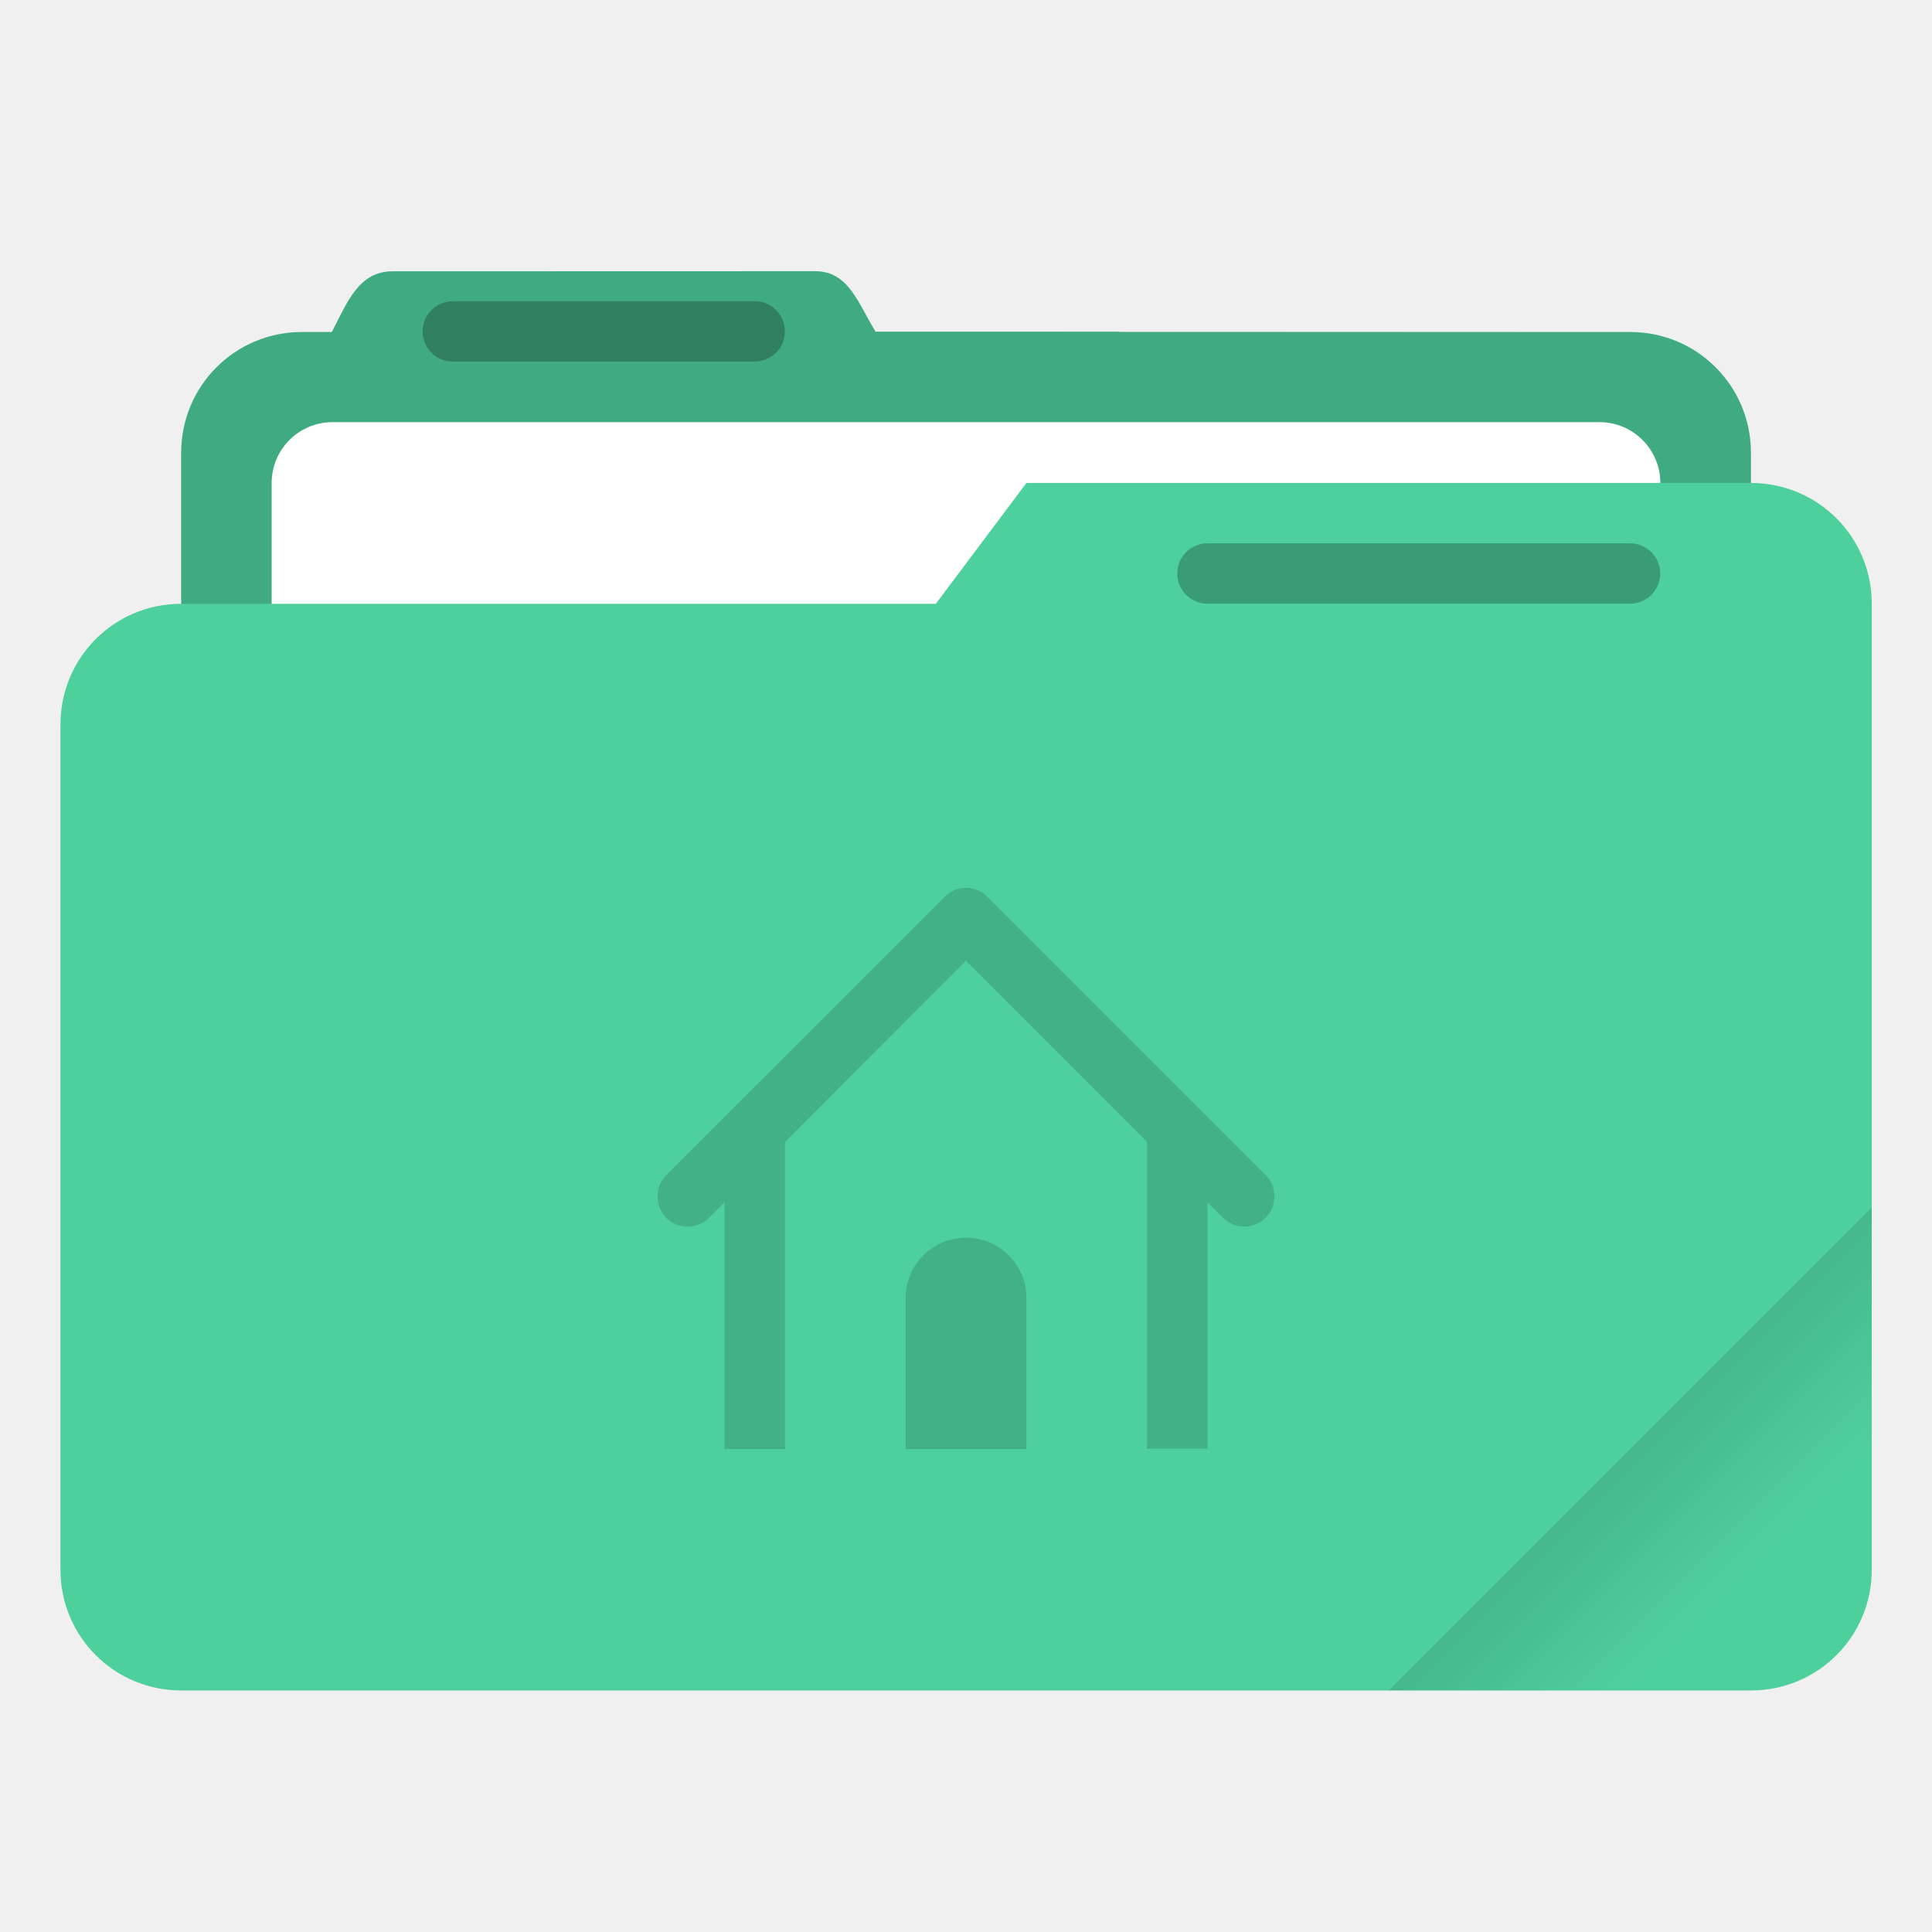
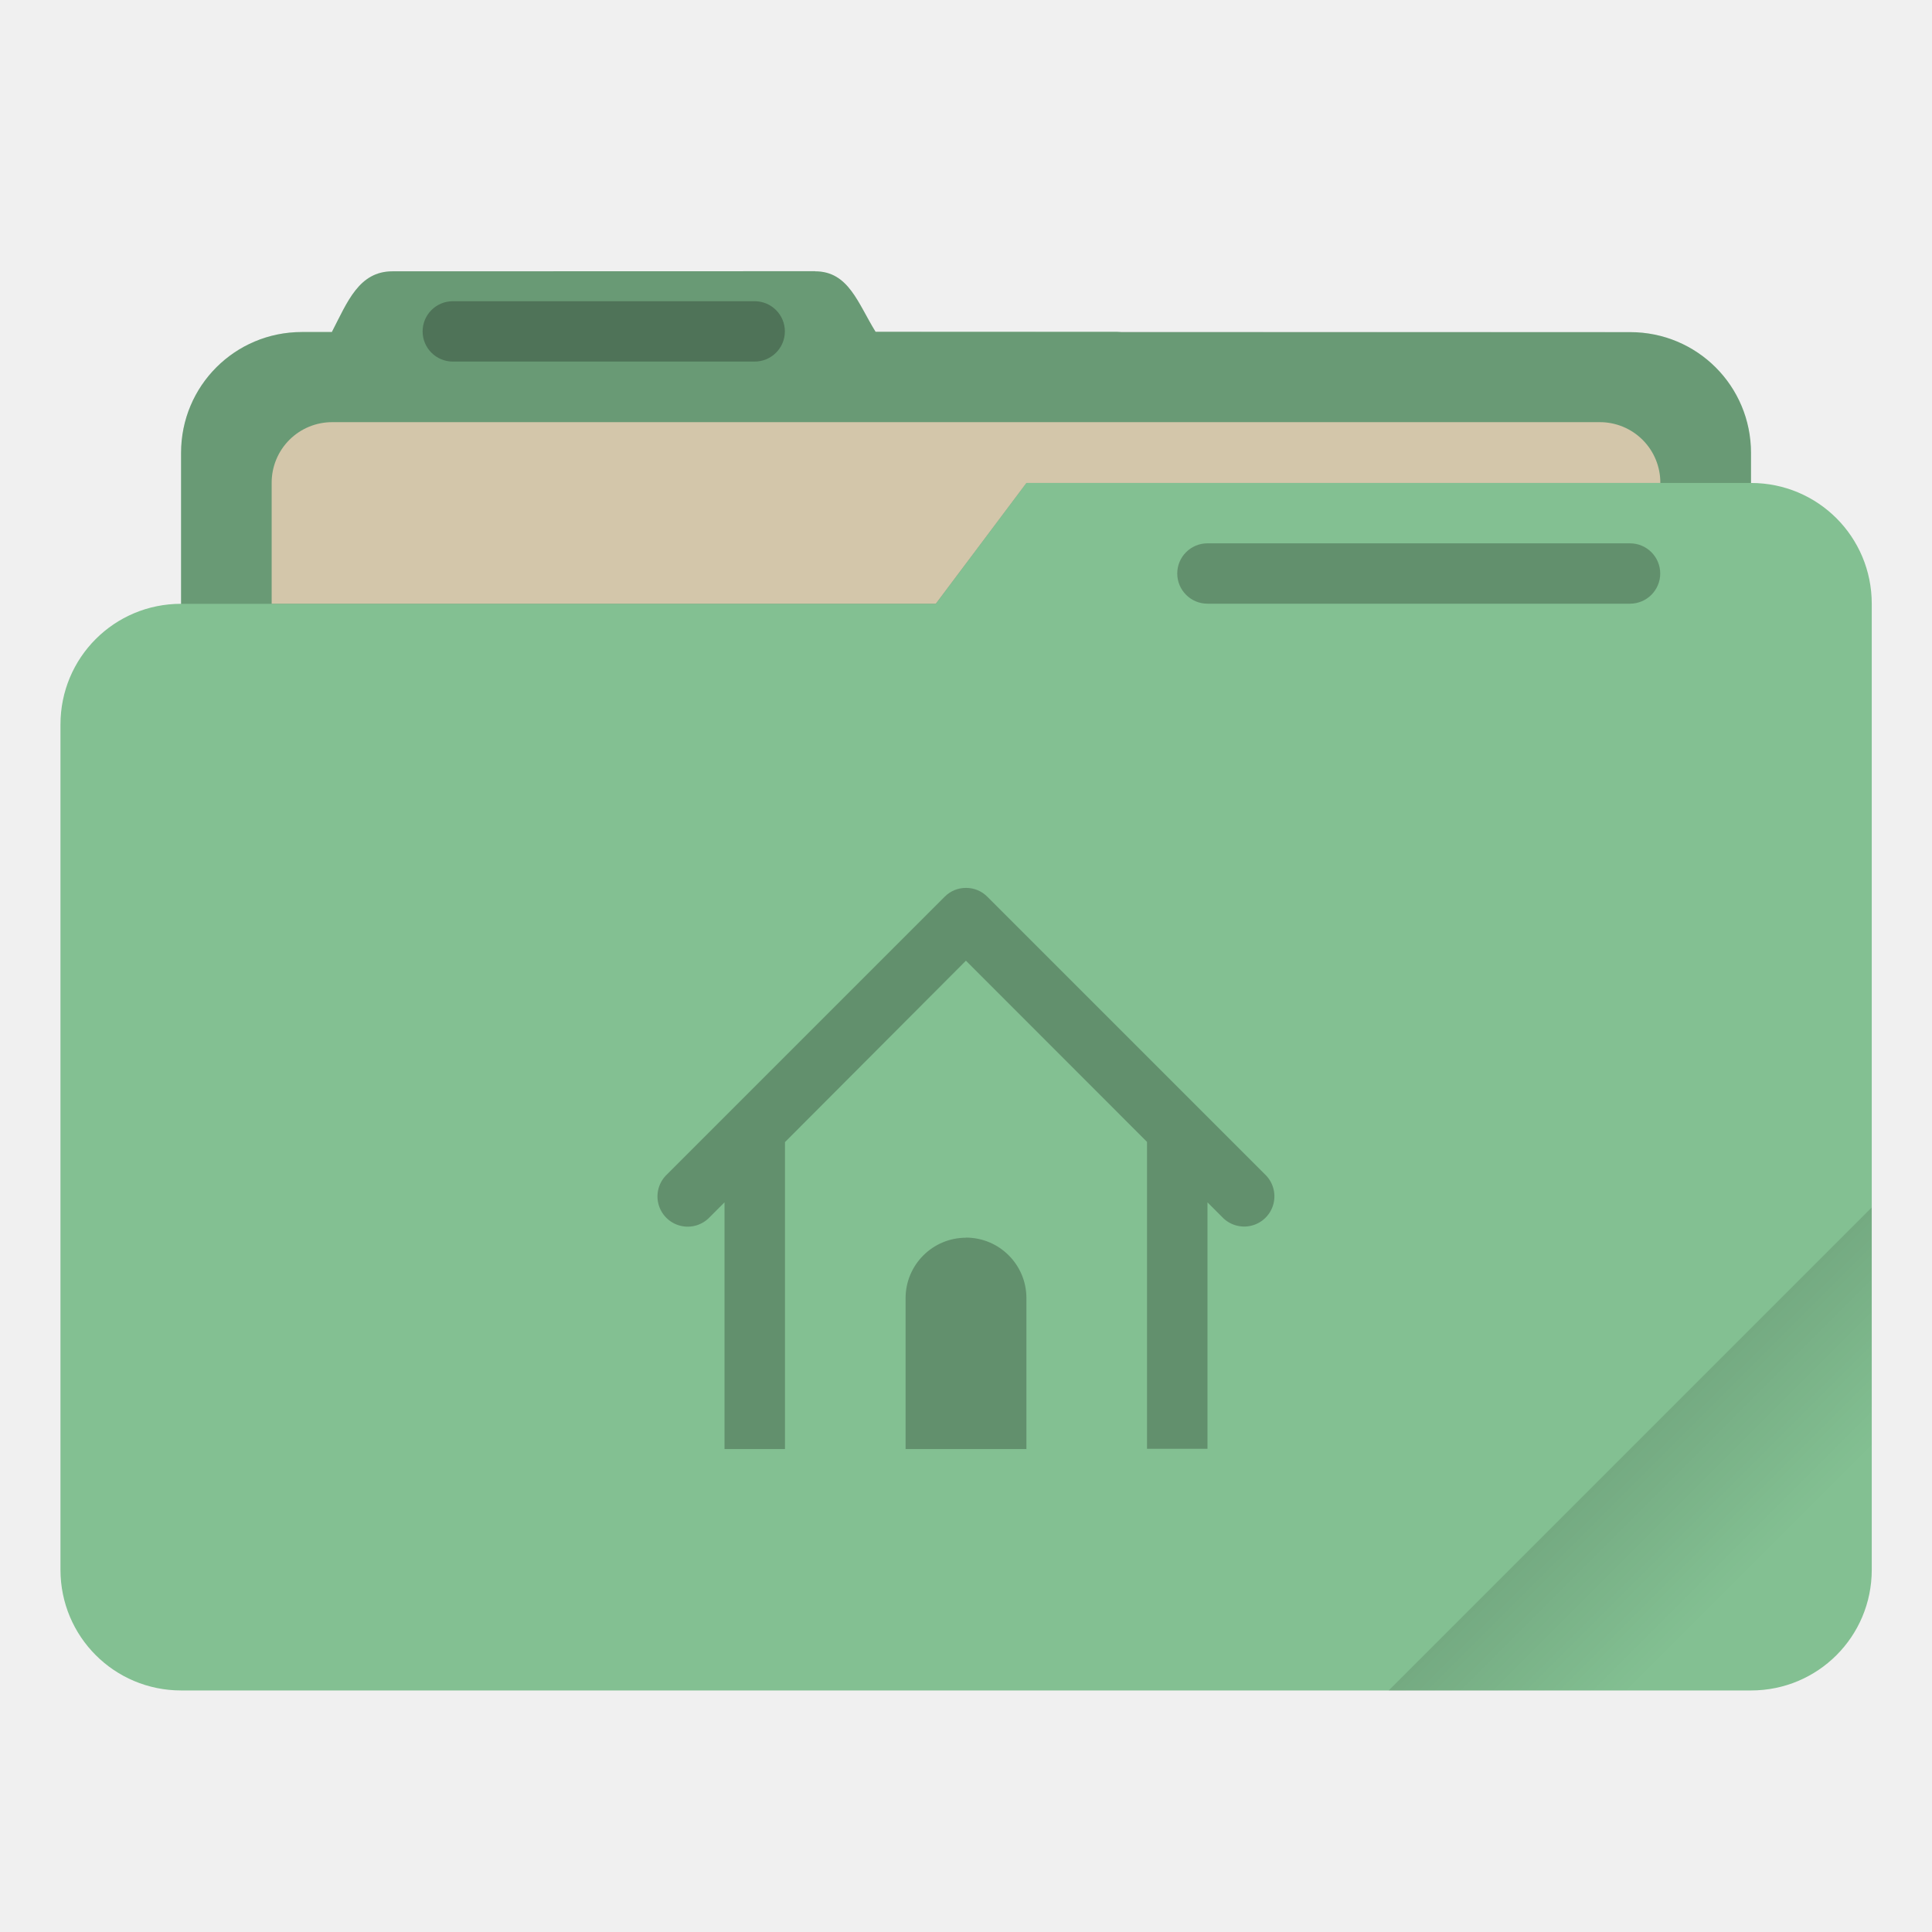
<svg xmlns="http://www.w3.org/2000/svg" width="64" height="64" viewBox="0 0 16.933 16.933">
  <defs>
-     <linearGradient id="a" x1="-197.72" x2="-197.72" y1="263.86" y2="273.76" gradientTransform="matrix(.18709 -.18709 .18709 .18709 1.12 -74.45)" gradientUnits="userSpaceOnUse">
+     <linearGradient id="a" x1="-197.72" x2="-197.72" y1="263.86" y2="273.76" gradientTransform="rotate(-45 -337.55 -145.8)" gradientUnits="userSpaceOnUse">
      <stop offset="0" />
      <stop offset="1" stop-opacity="0" />
    </linearGradient>
  </defs>
-   <path fill="#4ed09d" d="m7.144 2.377-3.704.001c-.294 0-.395.268-.53.529v.003h-.264c-.586 0-1.058.472-1.058 1.059v7.408c0 .586.472 1.058 1.058 1.058h11.642c.586 0 1.058-.472 1.058-1.058V3.969c0-.587-.472-1.059-1.058-1.059h-4.46l-.038-.003H7.674c-.155-.25-.235-.53-.53-.53" style="paint-order:stroke fill markers" />
-   <path d="m7.144 2.377-3.704.001c-.294 0-.395.268-.53.529v.003h-.264c-.586 0-1.058.472-1.058 1.059v7.408c0 .586.472 1.058 1.058 1.058h11.642c.586 0 1.058-.472 1.058-1.058V3.969c0-.587-.472-1.059-1.058-1.059l-6.614-.003c-.155-.25-.235-.53-.53-.53" opacity=".18" style="paint-order:stroke fill markers" />
-   <rect width="12.171" height="5.027" x="2.381" y="3.7" fill="#fff" paint-order="markers stroke fill" ry=".533" />
-   <rect width="3.175" height=".529" x="3.704" y="2.64" opacity=".25" paint-order="stroke markers fill" ry=".265" />
-   <path fill="#4ed09d" d="m8.996 4.233-.794 1.059H1.587C1.001 5.292.53 5.764.53 6.35v7.408c0 .586.472 1.058 1.058 1.058h13.758c.587 0 1.059-.472 1.059-1.058V5.292c0-.587-.472-1.059-1.059-1.059z" style="paint-order:stroke fill markers" />
-   <path fill="url(#a)" d="m16.404 10.583-4.233 4.233h3.175c.586 0 1.058-.472 1.058-1.058z" opacity=".2" style="paint-order:stroke fill markers" />
-   <rect width="4.233" height=".529" x="10.318" y="4.762" opacity=".25" ry=".265" style="paint-order:stroke markers fill" />
-   <path d="M8.467 7.782a.26.26 0 0 0-.187.078l-2.433 2.432a.265.265 0 1 0 .375.374l.128-.128V12.7h.53v-2.69l1.586-1.59 1.587 1.588v2.69h.53v-2.16l.127.127a.265.265 0 1 0 .375-.374L8.654 7.86a.26.26 0 0 0-.187-.078m0 3.066a.53.53 0 0 0-.53.529V12.7h1.059v-1.323a.53.53 0 0 0-.53-.53z" opacity=".15" style="paint-order:stroke fill markers" />
+   <path fill="currentColor" d="m7.144 2.377-3.704.001c-.294 0-.395.268-.53.529v.003h-.264c-.587 0-1.059.472-1.059 1.059v1.323C1.001 5.292.53 5.764.53 6.35v7.408c0 .586.472 1.058 1.058 1.058h13.759c.586 0 1.058-.472 1.058-1.058V5.292c0-.587-.472-1.059-1.058-1.059V3.97c0-.587-.472-1.059-1.059-1.059h-4.46l-.037-.003H7.674c-.155-.25-.236-.53-.53-.53z" class="ColorScheme-Highlight" color="#83c092" />
+   <path d="m7.144 2.377-3.704.001c-.294 0-.395.268-.53.529v.003h-.264c-.587 0-1.059.472-1.059 1.059v1.323h6.615l.794-1.059h6.35V3.97c0-.587-.472-1.059-1.059-1.059l-6.613-.003c-.155-.25-.236-.53-.53-.53z" opacity=".2" />
+   <path fill="#d3c6aa" d="M2.915 3.7a.53.53 0 0 0-.534.533v1.058h5.821l.794-1.058h5.556a.53.53 0 0 0-.533-.533z" />
+   <rect width="3.175" height=".529" x="3.704" y="2.64" opacity=".25" rx=".265" ry=".265" />
+   <path fill="url(#a)" d="M62 40 46 56h12c2.216 0 4-1.784 4-4z" opacity=".2" transform="scale(.26458)" />
+   <rect width="4.233" height=".529" x="10.318" y="4.762" opacity=".25" ry=".265" />
+   <path d="M8.467 7.782a.26.26 0 0 0-.188.078l-2.432 2.432a.265.265 0 1 0 .375.374l.128-.128V12.7h.53v-2.69l1.586-1.59 1.587 1.588v2.69h.53v-2.16l.127.127a.265.265 0 1 0 .375-.374L8.654 7.86a.26.26 0 0 0-.187-.078m0 3.066a.53.53 0 0 0-.53.529V12.7h1.059v-1.323a.53.53 0 0 0-.53-.53z" opacity=".25" />
</svg>
